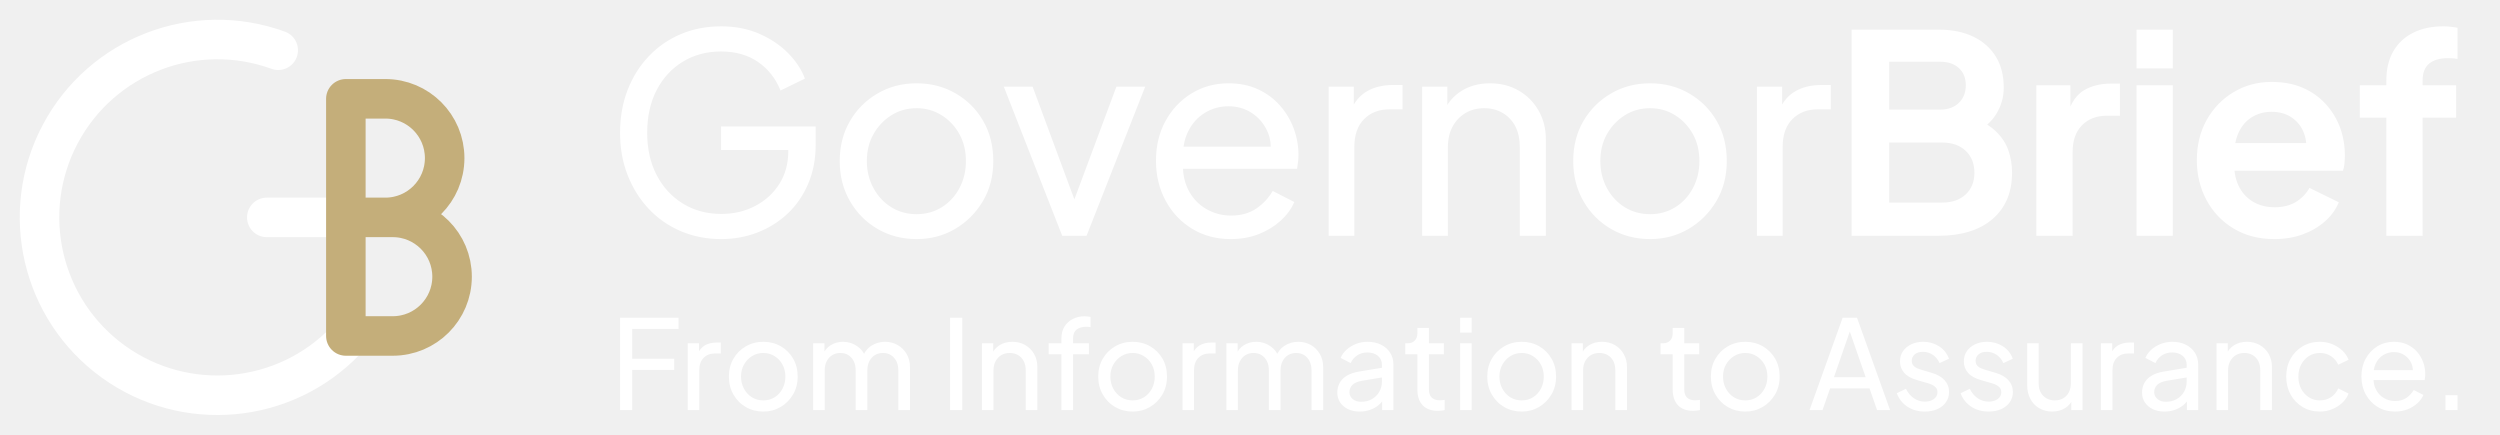
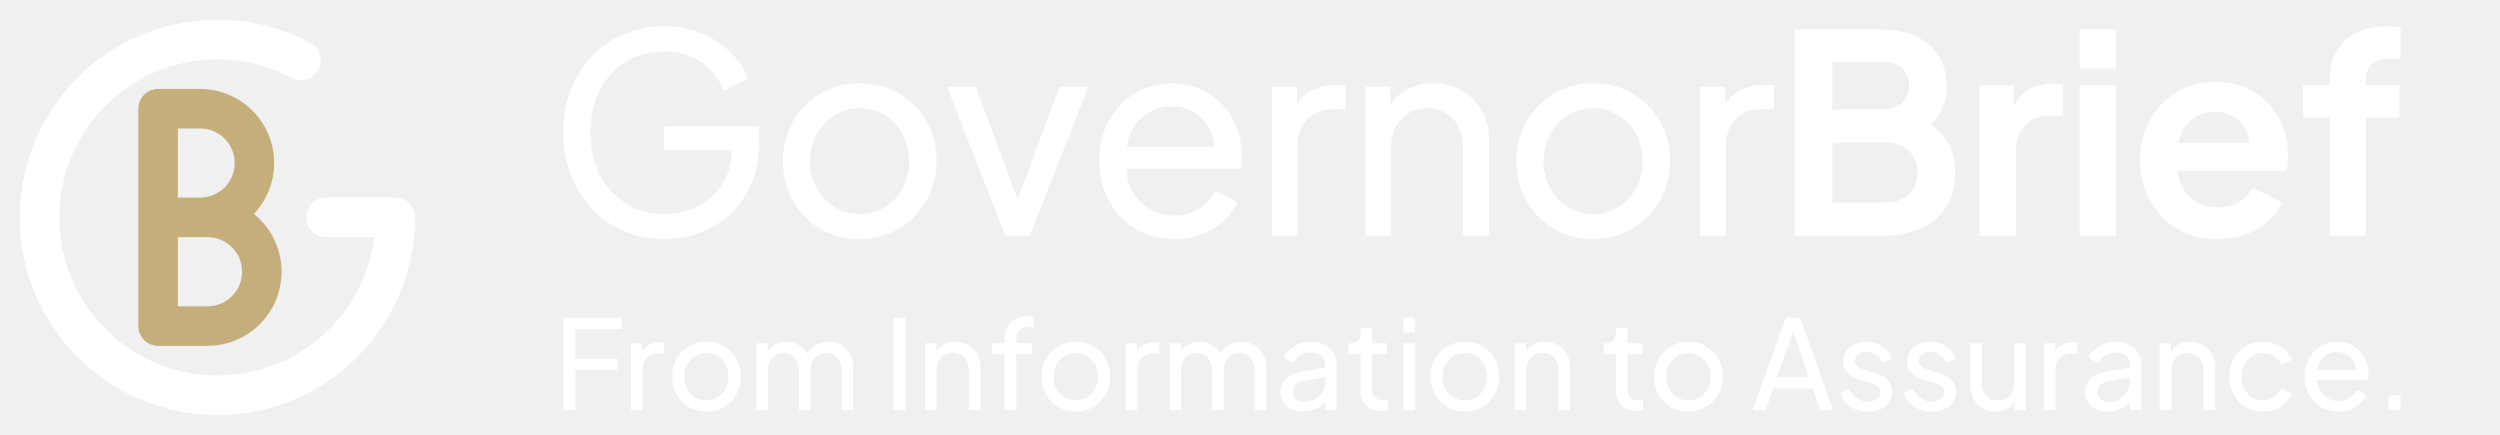
<svg xmlns="http://www.w3.org/2000/svg" role="img" aria-label="GovernorBrief. From Information to Assurance." width="506" height="88" viewBox="0 0 506 88">
  <g transform="translate(4 4)">
-     <path d="M52.31,6.17 A36,36 0 1 0 66,64.90 M66,40 H50" stroke="#ffffff" fill="none" stroke-width="8" stroke-linecap="round" stroke-linejoin="round" />
-     <path d="M66,16 V64 M66,16 H74 a12,12 0 0 1 0,24 H66 M74,40 H75.5 a12,12 0 0 1 0,24 H66" stroke="#c4ae7a" fill="none" stroke-width="8" stroke-linecap="round" stroke-linejoin="round" />
-     <path d="M142 44.39Q137.57 44.39 133.82 42.8Q130.07 41.2 127.32 38.29Q124.58 35.38 123.04 31.46Q121.5 27.54 121.5 22.89Q121.5 18.18 123.01 14.26Q124.52 10.34 127.27 7.43Q130.01 4.52 133.76 2.92Q137.52 1.33 141.94 1.33Q146.25 1.33 149.7 2.84Q153.14 4.35 155.52 6.76Q157.9 9.17 158.91 11.91L153.98 14.32Q152.52 10.68 149.44 8.55Q146.36 6.42 141.94 6.42Q137.57 6.42 134.18 8.5Q130.8 10.57 128.89 14.26Q126.99 17.96 126.99 22.89Q126.99 27.76 128.92 31.46Q130.85 35.15 134.24 37.22Q137.63 39.3 142 39.3Q145.8 39.3 148.88 37.67Q151.96 36.05 153.76 33.19Q155.55 30.34 155.55 26.58V24.01L158.07 26.36H141.94V21.6H161.09V25.3Q161.09 29.66 159.58 33.19Q158.07 36.72 155.44 39.21Q152.8 41.7 149.33 43.05Q145.86 44.39 142 44.39ZM181.53 44.39Q177.16 44.39 173.64 42.35Q170.11 40.3 168.04 36.72Q165.96 33.14 165.96 28.6Q165.96 24.06 168.01 20.54Q170.05 17.01 173.58 14.94Q177.11 12.86 181.53 12.86Q185.9 12.86 189.43 14.91Q192.96 16.95 195 20.48Q197.04 24.01 197.04 28.6Q197.04 33.19 194.92 36.75Q192.79 40.3 189.29 42.35Q185.79 44.39 181.53 44.39ZM181.53 39.35Q184.33 39.35 186.6 37.95Q188.87 36.55 190.18 34.09Q191.5 31.62 191.5 28.6Q191.5 25.52 190.18 23.14Q188.87 20.76 186.6 19.33Q184.33 17.9 181.53 17.9Q178.68 17.9 176.41 19.33Q174.14 20.76 172.8 23.14Q171.45 25.52 171.45 28.6Q171.45 31.62 172.8 34.09Q174.14 36.55 176.41 37.95Q178.68 39.35 181.53 39.35ZM210.99 43.72 199.17 13.54H205L214.46 39.07H212.44L221.96 13.54H227.79L215.92 43.72ZM245.09 44.39Q240.72 44.39 237.31 42.32Q233.89 40.25 231.93 36.64Q229.97 33.02 229.97 28.54Q229.97 24.01 231.9 20.48Q233.84 16.95 237.17 14.91Q240.5 12.86 244.64 12.86Q248 12.86 250.61 14.07Q253.21 15.27 255.03 17.32Q256.85 19.36 257.83 21.96Q258.81 24.57 258.81 27.37Q258.81 27.98 258.73 28.74Q258.64 29.5 258.53 30.17H233.78V25.69H255.51L253.04 27.7Q253.55 24.79 252.48 22.5Q251.42 20.2 249.35 18.86Q247.28 17.51 244.64 17.51Q242.01 17.51 239.83 18.86Q237.64 20.2 236.44 22.69Q235.24 25.18 235.46 28.6Q235.24 31.9 236.5 34.4Q237.76 36.89 240.08 38.26Q242.4 39.63 245.15 39.63Q248.17 39.63 250.24 38.23Q252.32 36.83 253.6 34.65L257.97 36.89Q257.08 38.96 255.2 40.67Q253.32 42.38 250.78 43.38Q248.23 44.39 245.09 44.39ZM264.92 43.72V13.54H270.01V19.08L269.45 18.3Q270.52 15.72 272.7 14.46Q274.88 13.2 278.02 13.2H279.87V18.13H277.24Q274.04 18.13 272.08 20.12Q270.12 22.1 270.12 25.74V43.72ZM283.84 43.72V13.54H288.94V19.42L288.1 18.91Q289.22 16.06 291.71 14.46Q294.2 12.86 297.56 12.86Q300.81 12.86 303.36 14.32Q305.91 15.78 307.39 18.35Q308.88 20.93 308.88 24.18V43.72H303.61V25.86Q303.61 23.34 302.72 21.6Q301.82 19.86 300.17 18.88Q298.52 17.9 296.39 17.9Q294.26 17.9 292.61 18.88Q290.96 19.86 290 21.63Q289.05 23.39 289.05 25.86V43.72ZM329.99 44.39Q325.62 44.39 322.09 42.35Q318.56 40.3 316.49 36.72Q314.42 33.14 314.42 28.6Q314.42 24.06 316.46 20.54Q318.51 17.01 322.04 14.94Q325.56 12.86 329.99 12.86Q334.36 12.86 337.88 14.91Q341.41 16.95 343.46 20.48Q345.5 24.01 345.5 28.6Q345.5 33.19 343.37 36.75Q341.24 40.3 337.74 42.35Q334.24 44.39 329.99 44.39ZM329.99 39.35Q332.79 39.35 335.06 37.95Q337.32 36.55 338.64 34.09Q339.96 31.62 339.96 28.6Q339.96 25.52 338.64 23.14Q337.32 20.76 335.06 19.33Q332.79 17.9 329.99 17.9Q327.13 17.9 324.86 19.33Q322.6 20.76 321.25 23.14Q319.91 25.52 319.91 28.6Q319.91 31.62 321.25 34.09Q322.6 36.55 324.86 37.95Q327.13 39.35 329.99 39.35ZM351.6 43.72V13.54H356.7V19.08L356.14 18.3Q357.2 15.72 359.39 14.46Q361.57 13.2 364.71 13.2H366.56V18.13H363.92Q360.73 18.13 358.77 20.12Q356.81 22.1 356.81 25.74V43.72ZM370.76 43.72V2H388.34Q392.48 2 395.42 3.43Q398.36 4.86 399.96 7.46Q401.56 10.06 401.56 13.76Q401.56 16.62 400.02 19.11Q398.48 21.6 395.12 23.22V19.7Q398.2 20.87 399.99 22.61Q401.78 24.34 402.51 26.47Q403.24 28.6 403.24 30.95Q403.24 36.94 399.29 40.33Q395.34 43.72 388.34 43.72ZM378.37 37H389.12Q392.09 37 393.86 35.35Q395.62 33.7 395.62 30.95Q395.62 28.21 393.86 26.53Q392.09 24.85 389.12 24.85H378.37ZM378.37 18.18H388.73Q391.08 18.18 392.48 16.81Q393.88 15.44 393.88 13.26Q393.88 11.07 392.48 9.78Q391.08 8.5 388.73 8.5H378.37ZM408.16 43.72V13.26H415.05V20.03L414.49 19.02Q415.56 15.61 417.82 14.26Q420.09 12.92 423.28 12.92H425.08V19.42H422.44Q419.31 19.42 417.4 21.35Q415.5 23.28 415.5 26.75V43.72ZM428.44 43.72V13.26H435.77V43.72ZM428.44 9.84V2H435.77V9.84ZM456.32 44.39Q451.62 44.39 448.09 42.26Q444.56 40.14 442.6 36.5Q440.64 32.86 440.64 28.43Q440.64 23.84 442.63 20.28Q444.62 16.73 448.06 14.66Q451.51 12.58 455.76 12.58Q459.35 12.58 462.06 13.76Q464.78 14.94 466.68 17.01Q468.59 19.08 469.6 21.74Q470.6 24.4 470.6 27.48Q470.6 28.26 470.52 29.1Q470.44 29.94 470.21 30.56H446.69V24.96H466.07L462.6 27.59Q463.1 25.02 462.34 23Q461.59 20.98 459.88 19.81Q458.17 18.63 455.76 18.63Q453.47 18.63 451.68 19.78Q449.88 20.93 448.96 23.14Q448.04 25.35 448.26 28.49Q448.04 31.29 449.02 33.44Q450 35.6 451.93 36.78Q453.86 37.95 456.38 37.95Q458.9 37.95 460.66 36.89Q462.43 35.82 463.44 34.03L469.37 36.94Q468.48 39.13 466.57 40.81Q464.67 42.49 462.06 43.44Q459.46 44.39 456.32 44.39ZM479 43.72V19.81H473.63V13.26H479V12.25Q479 8.78 480.43 6.34Q481.86 3.9 484.44 2.62Q487.01 1.33 490.54 1.33Q491.21 1.33 492.02 1.41Q492.84 1.5 493.4 1.61V7.94Q492.84 7.82 492.36 7.8Q491.88 7.77 491.49 7.77Q489.03 7.77 487.68 8.86Q486.34 9.95 486.34 12.25V13.26H493.12V19.81H486.34V43.72ZM121.5 79V60.31H133.34V62.57H123.96V68.61H132.46V70.87H123.96V79ZM135.2 79V65.48H137.48V67.96L137.23 67.61Q137.71 66.46 138.68 65.89Q139.66 65.33 141.07 65.33H141.89V67.54H140.72Q139.29 67.54 138.41 68.43Q137.53 69.32 137.53 70.95V79ZM150.5 79.3Q148.54 79.3 146.96 78.39Q145.38 77.47 144.45 75.86Q143.53 74.26 143.53 72.23Q143.53 70.19 144.44 68.61Q145.36 67.03 146.94 66.11Q148.52 65.18 150.5 65.18Q152.46 65.18 154.04 66.09Q155.62 67.01 156.53 68.59Q157.45 70.17 157.45 72.23Q157.45 74.28 156.49 75.88Q155.54 77.47 153.97 78.39Q152.41 79.3 150.5 79.3ZM150.5 77.04Q151.75 77.04 152.77 76.42Q153.79 75.79 154.37 74.69Q154.96 73.58 154.96 72.23Q154.96 70.85 154.37 69.78Q153.79 68.71 152.77 68.08Q151.75 67.44 150.5 67.44Q149.22 67.44 148.2 68.08Q147.19 68.71 146.59 69.78Q145.98 70.85 145.98 72.23Q145.98 73.58 146.59 74.69Q147.19 75.79 148.2 76.42Q149.22 77.04 150.5 77.04ZM160.58 79V65.48H162.87V68.24L162.54 67.81Q163.04 66.53 164.15 65.86Q165.25 65.18 166.63 65.18Q168.21 65.18 169.48 66.06Q170.74 66.93 171.22 68.36L170.57 68.39Q171.09 66.81 172.35 65.99Q173.6 65.18 175.13 65.18Q176.54 65.18 177.68 65.83Q178.82 66.48 179.5 67.64Q180.18 68.79 180.18 70.25V79H177.82V71Q177.82 69.87 177.42 69.09Q177.01 68.31 176.32 67.87Q175.64 67.44 174.71 67.44Q173.8 67.44 173.09 67.87Q172.37 68.31 171.96 69.1Q171.55 69.89 171.55 71V79H169.19V71Q169.19 69.87 168.79 69.09Q168.39 68.31 167.7 67.87Q167.01 67.44 166.08 67.44Q165.17 67.44 164.46 67.87Q163.74 68.31 163.33 69.1Q162.92 69.89 162.92 71V79ZM188.3 79V60.31H190.76V79ZM194.75 79V65.48H197.03V68.11L196.66 67.89Q197.16 66.61 198.27 65.89Q199.39 65.18 200.9 65.18Q202.35 65.18 203.49 65.83Q204.63 66.48 205.3 67.64Q205.96 68.79 205.96 70.25V79H203.61V71Q203.61 69.87 203.2 69.09Q202.8 68.31 202.06 67.87Q201.32 67.44 200.37 67.44Q199.42 67.44 198.68 67.87Q197.94 68.31 197.51 69.1Q197.08 69.89 197.08 71V79ZM210.83 79V67.71H208.25V65.48H210.83V64.53Q210.83 63.07 211.47 62.07Q212.11 61.06 213.18 60.54Q214.24 60.01 215.55 60.01Q215.82 60.01 216.16 60.05Q216.5 60.09 216.73 60.14V62.22Q216.52 62.17 216.25 62.15Q215.97 62.14 215.82 62.14Q214.67 62.14 213.93 62.69Q213.19 63.25 213.19 64.53V65.48H216.4V67.71H213.19V79ZM225.25 79.3Q223.3 79.3 221.72 78.39Q220.14 77.47 219.21 75.86Q218.28 74.26 218.28 72.23Q218.28 70.19 219.2 68.61Q220.11 67.03 221.69 66.11Q223.27 65.18 225.25 65.18Q227.21 65.18 228.79 66.09Q230.37 67.01 231.29 68.59Q232.2 70.17 232.2 72.23Q232.2 74.28 231.25 75.88Q230.3 77.47 228.73 78.39Q227.16 79.3 225.25 79.3ZM225.25 77.04Q226.51 77.04 227.52 76.42Q228.54 75.79 229.13 74.69Q229.72 73.58 229.72 72.23Q229.72 70.85 229.13 69.78Q228.54 68.71 227.52 68.08Q226.51 67.44 225.25 67.44Q223.98 67.44 222.96 68.08Q221.94 68.71 221.34 69.78Q220.74 70.85 220.74 72.23Q220.74 73.58 221.34 74.69Q221.94 75.79 222.96 76.42Q223.98 77.04 225.25 77.04ZM235.34 79V65.48H237.62V67.96L237.37 67.61Q237.85 66.46 238.83 65.89Q239.8 65.33 241.21 65.33H242.04V67.54H240.86Q239.43 67.54 238.55 68.43Q237.67 69.32 237.67 70.95V79ZM244.22 79V65.48H246.5V68.24L246.18 67.81Q246.68 66.53 247.78 65.86Q248.89 65.18 250.27 65.18Q251.85 65.18 253.11 66.06Q254.38 66.93 254.86 68.36L254.2 68.39Q254.73 66.81 255.98 65.99Q257.24 65.18 258.77 65.18Q260.17 65.18 261.32 65.83Q262.46 66.48 263.13 67.64Q263.81 68.79 263.81 70.25V79H261.45V71Q261.45 69.87 261.05 69.09Q260.65 68.31 259.96 67.87Q259.27 67.44 258.34 67.44Q257.44 67.44 256.72 67.87Q256.01 68.31 255.6 69.1Q255.18 69.89 255.18 71V79H252.82V71Q252.82 69.87 252.42 69.09Q252.02 68.31 251.33 67.87Q250.64 67.44 249.71 67.44Q248.81 67.44 248.1 67.87Q247.38 68.31 246.97 69.1Q246.55 69.89 246.55 71V79ZM271.19 79.3Q269.86 79.3 268.84 78.81Q267.83 78.32 267.25 77.46Q266.67 76.59 266.67 75.46Q266.67 74.38 267.14 73.52Q267.6 72.65 268.59 72.05Q269.58 71.45 271.09 71.2L276.1 70.37V72.33L271.61 73.08Q270.31 73.31 269.72 73.91Q269.13 74.51 269.13 75.39Q269.13 76.22 269.79 76.77Q270.46 77.32 271.46 77.32Q272.74 77.32 273.68 76.78Q274.62 76.24 275.16 75.31Q275.7 74.38 275.7 73.26V69.82Q275.7 68.71 274.89 68.02Q274.07 67.34 272.74 67.34Q271.59 67.34 270.7 67.92Q269.81 68.51 269.38 69.49L267.35 68.44Q267.72 67.51 268.55 66.77Q269.38 66.03 270.48 65.6Q271.59 65.18 272.79 65.18Q274.35 65.18 275.53 65.77Q276.71 66.36 277.37 67.4Q278.03 68.44 278.03 69.82V79H275.75V76.44L276.18 76.59Q275.75 77.39 275.02 78Q274.3 78.6 273.32 78.95Q272.34 79.3 271.19 79.3ZM286.99 79.15Q285.01 79.15 283.94 78.02Q282.88 76.89 282.88 74.84V67.71H280.42V65.48H280.92Q281.82 65.48 282.35 64.93Q282.88 64.38 282.88 63.47V62.37H285.21V65.48H288.24V67.71H285.21V74.76Q285.21 75.44 285.42 75.94Q285.64 76.44 286.14 76.73Q286.64 77.02 287.47 77.02Q287.64 77.02 287.91 76.99Q288.17 76.97 288.4 76.94V79Q288.07 79.08 287.67 79.11Q287.27 79.15 286.99 79.15ZM291.53 79V65.48H293.86V79ZM291.53 63.32V60.31H293.86V63.32ZM304 79.3Q302.04 79.3 300.46 78.39Q298.88 77.47 297.95 75.86Q297.02 74.26 297.02 72.23Q297.02 70.19 297.94 68.61Q298.86 67.03 300.44 66.11Q302.02 65.18 304 65.18Q305.96 65.18 307.54 66.09Q309.12 67.01 310.03 68.59Q310.95 70.17 310.95 72.23Q310.95 74.28 309.99 75.88Q309.04 77.47 307.47 78.39Q305.91 79.3 304 79.3ZM304 77.04Q305.25 77.04 306.27 76.42Q307.28 75.79 307.87 74.69Q308.46 73.58 308.46 72.23Q308.46 70.85 307.87 69.78Q307.28 68.71 306.27 68.08Q305.25 67.44 304 67.44Q302.72 67.44 301.7 68.08Q300.69 68.71 300.09 69.78Q299.48 70.85 299.48 72.23Q299.48 73.58 300.09 74.69Q300.69 75.79 301.7 76.42Q302.72 77.04 304 77.04ZM314.08 79V65.48H316.37V68.11L315.99 67.89Q316.49 66.61 317.61 65.89Q318.72 65.18 320.23 65.18Q321.68 65.18 322.83 65.83Q323.97 66.48 324.63 67.64Q325.3 68.79 325.3 70.25V79H322.94V71Q322.94 69.87 322.54 69.09Q322.14 68.31 321.4 67.87Q320.66 67.44 319.7 67.44Q318.75 67.44 318.01 67.87Q317.27 68.31 316.84 69.1Q316.42 69.89 316.42 71V79ZM338.67 79.15Q336.69 79.15 335.62 78.02Q334.55 76.89 334.55 74.84V67.71H332.09V65.48H332.6Q333.5 65.48 334.03 64.93Q334.55 64.38 334.55 63.47V62.37H336.89V65.48H339.92V67.71H336.89V74.76Q336.89 75.44 337.1 75.94Q337.31 76.44 337.81 76.73Q338.32 77.02 339.14 77.02Q339.32 77.02 339.58 76.99Q339.85 76.97 340.07 76.94V79Q339.75 79.08 339.34 79.11Q338.94 79.15 338.67 79.15ZM349.25 79.3Q347.3 79.3 345.72 78.39Q344.14 77.47 343.21 75.86Q342.28 74.26 342.28 72.23Q342.28 70.19 343.2 68.61Q344.11 67.03 345.69 66.11Q347.27 65.18 349.25 65.18Q351.21 65.18 352.79 66.09Q354.37 67.01 355.29 68.59Q356.2 70.17 356.2 72.23Q356.2 74.28 355.25 75.88Q354.3 77.47 352.73 78.39Q351.16 79.3 349.25 79.3ZM349.25 77.04Q350.51 77.04 351.52 76.42Q352.54 75.79 353.13 74.69Q353.72 73.58 353.72 72.23Q353.72 70.85 353.13 69.78Q352.54 68.71 351.52 68.08Q350.51 67.44 349.25 67.44Q347.97 67.44 346.96 68.08Q345.94 68.71 345.34 69.78Q344.74 70.85 344.74 72.23Q344.74 73.58 345.34 74.69Q345.94 75.79 346.96 76.42Q347.97 77.04 349.25 77.04ZM362.25 79 368.95 60.31H371.86L378.55 79H375.92L374.39 74.61H366.41L364.88 79ZM367.19 72.35H373.61L370.05 62.09H370.75ZM385.58 79.3Q383.55 79.3 382.04 78.3Q380.54 77.29 379.91 75.59L381.76 74.69Q382.34 75.89 383.34 76.59Q384.35 77.29 385.58 77.29Q386.68 77.29 387.41 76.77Q388.14 76.24 388.14 75.39Q388.14 74.79 387.8 74.42Q387.46 74.06 386.98 73.84Q386.51 73.63 386.1 73.53L384.07 72.95Q382.24 72.43 381.4 71.45Q380.56 70.47 380.56 69.17Q380.56 67.96 381.17 67.07Q381.79 66.18 382.86 65.68Q383.92 65.18 385.25 65.18Q387.03 65.18 388.45 66.08Q389.87 66.98 390.47 68.61L388.56 69.49Q388.11 68.44 387.21 67.82Q386.31 67.21 385.18 67.21Q384.15 67.21 383.55 67.72Q382.94 68.24 382.94 69.02Q382.94 69.59 383.24 69.96Q383.55 70.32 383.97 70.51Q384.4 70.7 384.8 70.82L387.01 71.47Q388.66 71.95 389.58 72.95Q390.49 73.96 390.49 75.36Q390.49 76.49 389.87 77.39Q389.24 78.3 388.14 78.8Q387.03 79.3 385.58 79.3ZM398.5 79.3Q396.46 79.3 394.96 78.3Q393.45 77.29 392.83 75.59L394.68 74.69Q395.26 75.89 396.26 76.59Q397.27 77.29 398.5 77.29Q399.6 77.29 400.33 76.77Q401.06 76.24 401.06 75.39Q401.06 74.79 400.72 74.42Q400.38 74.06 399.9 73.84Q399.42 73.63 399.02 73.53L396.99 72.95Q395.16 72.43 394.32 71.45Q393.48 70.47 393.48 69.17Q393.48 67.96 394.09 67.07Q394.71 66.18 395.77 65.68Q396.84 65.18 398.17 65.18Q399.95 65.18 401.37 66.08Q402.79 66.98 403.39 68.61L401.48 69.49Q401.03 68.44 400.13 67.82Q399.22 67.21 398.1 67.21Q397.07 67.21 396.46 67.72Q395.86 68.24 395.86 69.02Q395.86 69.59 396.16 69.96Q396.46 70.32 396.89 70.51Q397.32 70.7 397.72 70.82L399.93 71.47Q401.58 71.95 402.5 72.95Q403.41 73.96 403.41 75.36Q403.41 76.49 402.79 77.39Q402.16 78.3 401.06 78.8Q399.95 79.3 398.5 79.3ZM411.37 79.3Q409.91 79.3 408.74 78.62Q407.58 77.95 406.94 76.73Q406.3 75.51 406.3 73.93V65.48H408.63V73.68Q408.63 74.69 409.05 75.44Q409.46 76.19 410.2 76.62Q410.94 77.04 411.89 77.04Q412.85 77.04 413.59 76.62Q414.33 76.19 414.74 75.39Q415.15 74.58 415.15 73.48V65.48H417.51V79H415.23V76.37L415.61 76.59Q415.13 77.87 413.99 78.59Q412.85 79.3 411.37 79.3ZM421.22 79V65.48H423.51V67.96L423.26 67.61Q423.73 66.46 424.71 65.89Q425.69 65.33 427.09 65.33H427.92V67.54H426.74Q425.31 67.54 424.44 68.43Q423.56 69.32 423.56 70.95V79ZM434.07 79.3Q432.74 79.3 431.72 78.81Q430.71 78.32 430.13 77.46Q429.55 76.59 429.55 75.46Q429.55 74.38 430.02 73.52Q430.48 72.65 431.47 72.05Q432.46 71.45 433.97 71.2L438.99 70.37V72.33L434.49 73.08Q433.19 73.31 432.6 73.91Q432.01 74.51 432.01 75.39Q432.01 76.22 432.68 76.77Q433.34 77.32 434.34 77.32Q435.62 77.32 436.56 76.78Q437.5 76.24 438.04 75.31Q438.58 74.38 438.58 73.26V69.82Q438.58 68.71 437.77 68.02Q436.95 67.34 435.62 67.34Q434.47 67.34 433.58 67.92Q432.69 68.51 432.26 69.49L430.23 68.44Q430.61 67.51 431.43 66.77Q432.26 66.03 433.37 65.6Q434.47 65.18 435.67 65.18Q437.23 65.18 438.41 65.77Q439.59 66.36 440.25 67.4Q440.92 68.44 440.92 69.82V79H438.63V76.44L439.06 76.59Q438.63 77.39 437.91 78Q437.18 78.6 436.2 78.95Q435.22 79.3 434.07 79.3ZM444.63 79V65.48H446.91V68.11L446.54 67.89Q447.04 66.61 448.15 65.89Q449.27 65.18 450.78 65.18Q452.23 65.18 453.37 65.83Q454.51 66.48 455.18 67.64Q455.84 68.79 455.84 70.25V79H453.48V71Q453.48 69.87 453.08 69.09Q452.68 68.31 451.94 67.87Q451.2 67.44 450.25 67.44Q449.3 67.44 448.56 67.87Q447.82 68.31 447.39 69.1Q446.96 69.89 446.96 71V79ZM465.55 79.3Q463.57 79.3 462.03 78.37Q460.48 77.44 459.61 75.84Q458.73 74.23 458.73 72.23Q458.73 70.19 459.61 68.61Q460.48 67.03 462.03 66.11Q463.57 65.18 465.55 65.18Q466.88 65.18 468.03 65.65Q469.19 66.13 470.07 66.93Q470.94 67.74 471.35 68.82L469.26 69.82Q468.79 68.77 467.81 68.1Q466.83 67.44 465.55 67.44Q464.32 67.44 463.33 68.06Q462.34 68.69 461.76 69.77Q461.19 70.85 461.19 72.25Q461.19 73.61 461.76 74.7Q462.34 75.79 463.33 76.42Q464.32 77.04 465.55 77.04Q466.83 77.04 467.81 76.38Q468.79 75.71 469.26 74.61L471.35 75.66Q470.94 76.72 470.07 77.53Q469.19 78.35 468.03 78.82Q466.88 79.3 465.55 79.3ZM480.73 79.3Q478.77 79.3 477.24 78.37Q475.71 77.44 474.83 75.83Q473.95 74.21 473.95 72.2Q473.95 70.17 474.82 68.59Q475.69 67.01 477.18 66.09Q478.67 65.18 480.53 65.18Q482.03 65.18 483.2 65.72Q484.37 66.26 485.18 67.17Q486 68.09 486.43 69.25Q486.87 70.42 486.87 71.67Q486.87 71.95 486.84 72.29Q486.8 72.63 486.75 72.93H475.66V70.92H485.39L484.29 71.83Q484.52 70.52 484.04 69.49Q483.56 68.46 482.63 67.86Q481.71 67.26 480.53 67.26Q479.35 67.26 478.37 67.86Q477.39 68.46 476.85 69.58Q476.31 70.7 476.41 72.23Q476.31 73.71 476.88 74.82Q477.44 75.94 478.48 76.55Q479.52 77.17 480.75 77.17Q482.11 77.17 483.04 76.54Q483.96 75.91 484.54 74.94L486.5 75.94Q486.1 76.87 485.26 77.63Q484.42 78.4 483.27 78.85Q482.13 79.3 480.73 79.3ZM490.96 79V75.99H493.4V79Z" fill="#ffffff" />
+     <g transform="translate(-10 -10)">
+       <path d="M66.90,18.21 A36,36 0 1 0 86,50 L72,50" stroke="#ffffff" fill="none" stroke-width="8" stroke-linecap="round" stroke-linejoin="round" />
+       <path d="M38,28 V72 M38,28 H46.5 a11,11 0 0 1 0,22 H38 M46.5,50.0 H48 a11,11 0 0 1 0,22 H38" stroke="#c4ae7a" fill="none" stroke-width="8" stroke-linecap="round" stroke-linejoin="round" />
+     </g>
+     <path d="M130.5 44.39Q126.07 44.39 122.32 42.8Q118.57 41.2 115.82 38.29Q113.08 35.38 111.54 31.46Q110 27.54 110 22.89Q110 18.18 111.51 14.26Q113.02 10.34 115.77 7.43Q118.51 4.52 122.26 2.92Q126.02 1.33 130.44 1.33Q134.75 1.33 138.2 2.84Q141.64 4.35 144.02 6.76Q146.4 9.17 147.41 11.91L142.48 14.32Q141.02 10.68 137.94 8.55Q134.86 6.42 130.44 6.42Q126.07 6.42 122.68 8.5Q119.3 10.57 117.39 14.26Q115.49 17.96 115.49 22.89Q115.49 27.76 117.42 31.46Q119.35 35.15 122.74 37.22Q126.13 39.3 130.5 39.3Q134.3 39.3 137.38 37.67Q140.46 36.05 142.26 33.19Q144.05 30.34 144.05 26.58V24.01L146.57 26.36H130.44V21.6H149.59V25.3Q149.59 29.66 148.08 33.19Q146.57 36.72 143.94 39.21Q141.3 41.7 137.83 43.05Q134.36 44.39 130.5 44.39ZM170.03 44.39Q165.66 44.39 162.14 42.35Q158.61 40.3 156.54 36.72Q154.46 33.14 154.46 28.6Q154.46 24.06 156.51 20.54Q158.55 17.01 162.08 14.94Q165.61 12.86 170.03 12.86Q174.4 12.86 177.93 14.91Q181.46 16.95 183.5 20.48Q185.54 24.01 185.54 28.6Q185.54 33.19 183.42 36.75Q181.29 40.3 177.79 42.35Q174.29 44.39 170.03 44.39ZM170.03 39.35Q172.83 39.35 175.1 37.95Q177.37 36.55 178.68 34.09Q180 31.62 180 28.6Q180 25.52 178.68 23.14Q177.37 20.76 175.1 19.33Q172.83 17.9 170.03 17.9Q167.18 17.9 164.91 19.33Q162.64 20.76 161.3 23.14Q159.95 25.52 159.95 28.6Q159.95 31.62 161.3 34.09Q162.64 36.55 164.91 37.95Q167.18 39.35 170.03 39.35ZM199.49 43.72 187.67 13.54H193.5L202.96 39.07H200.94L210.46 13.54H216.29L204.42 43.72ZM233.59 44.39Q229.22 44.39 225.81 42.32Q222.39 40.25 220.43 36.64Q218.47 33.02 218.47 28.54Q218.47 24.01 220.4 20.48Q222.34 16.95 225.67 14.91Q229 12.86 233.14 12.86Q236.5 12.86 239.11 14.07Q241.71 15.27 243.53 17.32Q245.35 19.36 246.33 21.96Q247.31 24.57 247.31 27.37Q247.31 27.98 247.23 28.74Q247.14 29.5 247.03 30.17H222.28V25.69H244.01L241.54 27.7Q242.05 24.79 240.98 22.5Q239.92 20.2 237.85 18.86Q235.78 17.51 233.14 17.51Q230.51 17.51 228.33 18.86Q226.14 20.2 224.94 22.69Q223.74 25.18 223.96 28.6Q223.74 31.9 225 34.4Q226.26 36.89 228.58 38.26Q230.9 39.63 233.65 39.63Q236.67 39.63 238.74 38.23Q240.82 36.83 242.1 34.65L246.47 36.89Q245.58 38.96 243.7 40.67Q241.82 42.38 239.28 43.38Q236.73 44.39 233.59 44.39ZM253.42 43.72V13.54H258.51V19.08L257.95 18.3Q259.02 15.72 261.2 14.46Q263.38 13.2 266.52 13.2H268.37V18.13H265.74Q262.54 18.13 260.58 20.12Q258.62 22.1 258.62 25.74V43.72ZM272.34 43.72V13.54H277.44V19.42L276.6 18.91Q277.72 16.06 280.21 14.46Q282.7 12.86 286.06 12.86Q289.31 12.86 291.86 14.32Q294.41 15.78 295.89 18.35Q297.38 20.93 297.38 24.18V43.72H292.11V25.86Q292.11 23.34 291.22 21.6Q290.32 19.86 288.67 18.88Q287.02 17.9 284.89 17.9Q282.76 17.9 281.11 18.88Q279.46 19.86 278.5 21.63Q277.55 23.39 277.55 25.86V43.72ZM318.49 44.39Q314.12 44.39 310.59 42.35Q307.06 40.3 304.99 36.72Q302.92 33.14 302.92 28.6Q302.92 24.06 304.96 20.54Q307.01 17.01 310.54 14.94Q314.06 12.86 318.49 12.86Q322.86 12.86 326.38 14.91Q329.91 16.95 331.96 20.48Q334 24.01 334 28.6Q334 33.19 331.87 36.75Q329.74 40.3 326.24 42.35Q322.74 44.39 318.49 44.39ZM318.49 39.35Q321.29 39.35 323.56 37.95Q325.82 36.55 327.14 34.09Q328.46 31.62 328.46 28.6Q328.46 25.52 327.14 23.14Q325.82 20.76 323.56 19.33Q321.29 17.9 318.49 17.9Q315.63 17.9 313.36 19.33Q311.1 20.76 309.75 23.14Q308.41 25.52 308.41 28.6Q308.41 31.62 309.75 34.09Q311.1 36.55 313.36 37.95Q315.63 39.35 318.49 39.35ZM340.1 43.72V13.54H345.2V19.08L344.64 18.3Q345.7 15.72 347.89 14.46Q350.07 13.2 353.21 13.2H355.06V18.13H352.42Q349.23 18.13 347.27 20.12Q345.31 22.1 345.31 25.74V43.72ZM359.26 43.72V2H376.84Q380.98 2 383.92 3.43Q386.86 4.86 388.46 7.46Q390.06 10.06 390.06 13.76Q390.06 16.62 388.52 19.11Q386.98 21.6 383.62 23.22V19.7Q386.7 20.87 388.49 22.61Q390.28 24.34 391.01 26.47Q391.74 28.6 391.74 30.95Q391.74 36.94 387.79 40.33Q383.84 43.72 376.84 43.72ZM366.87 37H377.62Q380.59 37 382.36 35.35Q384.12 33.7 384.12 30.95Q384.12 28.21 382.36 26.53Q380.59 24.85 377.62 24.85H366.87ZM366.87 18.18H377.23Q379.58 18.18 380.98 16.81Q382.38 15.44 382.38 13.26Q382.38 11.07 380.98 9.78Q379.58 8.5 377.23 8.5H366.87ZM396.66 43.72V13.26H403.55V20.03L402.99 19.02Q404.06 15.61 406.32 14.26Q408.59 12.92 411.78 12.92H413.58V19.42H410.94Q407.81 19.42 405.9 21.35Q404 23.28 404 26.75V43.72ZM416.94 43.72V13.26H424.27V43.72ZM416.94 9.84V2H424.27V9.84ZM444.82 44.39Q440.12 44.39 436.59 42.26Q433.06 40.14 431.1 36.5Q429.14 32.86 429.14 28.43Q429.14 23.84 431.13 20.28Q433.12 16.73 436.56 14.66Q440.01 12.58 444.26 12.58Q447.85 12.58 450.56 13.76Q453.28 14.94 455.18 17.01Q457.09 19.08 458.1 21.74Q459.1 24.4 459.1 27.48Q459.1 28.26 459.02 29.1Q458.94 29.94 458.71 30.56H435.19V24.96H454.57L451.1 27.59Q451.6 25.02 450.84 23Q450.09 20.98 448.38 19.81Q446.67 18.63 444.26 18.63Q441.97 18.63 440.18 19.78Q438.38 20.93 437.46 23.14Q436.54 25.35 436.76 28.49Q436.54 31.29 437.52 33.44Q438.5 35.6 440.43 36.78Q442.36 37.95 444.88 37.95Q447.4 37.95 449.16 36.89Q450.93 35.82 451.94 34.03L457.87 36.94Q456.98 39.13 455.07 40.81Q453.17 42.49 450.56 43.44Q447.96 44.39 444.82 44.39ZM467.5 43.72V19.81H462.13V13.26H467.5V12.25Q467.5 8.78 468.93 6.34Q470.36 3.9 472.94 2.62Q475.51 1.33 479.04 1.33Q479.71 1.33 480.52 1.41Q481.34 1.5 481.9 1.61V7.94Q481.34 7.82 480.86 7.8Q480.38 7.77 479.99 7.77Q477.53 7.77 476.18 8.86Q474.84 9.95 474.84 12.25V13.26H481.62V19.81H474.84V43.72ZM110 79V60.31H121.84V62.57H112.46V68.61H120.96V70.87H112.46V79ZM123.7 79V65.48H125.98V67.96L125.73 67.61Q126.21 66.46 127.18 65.89Q128.16 65.33 129.57 65.33H130.39V67.54H129.22Q127.79 67.54 126.91 68.43Q126.03 69.32 126.03 70.95V79ZM139 79.3Q137.04 79.3 135.46 78.39Q133.88 77.47 132.95 75.86Q132.03 74.26 132.03 72.23Q132.03 70.19 132.94 68.61Q133.86 67.03 135.44 66.11Q137.02 65.18 139 65.18Q140.96 65.18 142.54 66.09Q144.12 67.01 145.03 68.59Q145.95 70.17 145.95 72.23Q145.95 74.28 144.99 75.88Q144.04 77.47 142.47 78.39Q140.91 79.3 139 79.3ZM139 77.04Q140.25 77.04 141.27 76.42Q142.29 75.79 142.87 74.69Q143.46 73.58 143.46 72.23Q143.46 70.85 142.87 69.78Q142.29 68.71 141.27 68.08Q140.25 67.44 139 67.44Q137.72 67.44 136.7 68.08Q135.69 68.71 135.09 69.78Q134.48 70.85 134.48 72.23Q134.48 73.58 135.09 74.69Q135.69 75.79 136.7 76.42Q137.72 77.04 139 77.04ZM149.08 79V65.48H151.37V68.24L151.04 67.81Q151.54 66.53 152.65 65.86Q153.75 65.18 155.13 65.18Q156.71 65.18 157.98 66.06Q159.24 66.93 159.72 68.36L159.07 68.39Q159.59 66.81 160.85 65.99Q162.1 65.18 163.63 65.18Q165.04 65.18 166.18 65.83Q167.32 66.48 168 67.64Q168.68 68.79 168.68 70.25V79H166.32V71Q166.32 69.87 165.92 69.09Q165.51 68.31 164.82 67.87Q164.14 67.44 163.21 67.44Q162.3 67.44 161.59 67.87Q160.87 68.31 160.46 69.1Q160.05 69.89 160.05 71V79H157.69V71Q157.69 69.87 157.29 69.09Q156.89 68.31 156.2 67.87Q155.51 67.44 154.58 67.44Q153.67 67.44 152.96 67.87Q152.24 68.31 151.83 69.1Q151.42 69.89 151.42 71V79ZM176.8 79V60.31H179.26V79ZM183.25 79V65.48H185.53V68.11L185.16 67.89Q185.66 66.61 186.77 65.89Q187.89 65.18 189.4 65.18Q190.85 65.18 191.99 65.83Q193.13 66.48 193.8 67.64Q194.46 68.79 194.46 70.25V79H192.11V71Q192.11 69.87 191.7 69.09Q191.3 68.31 190.56 67.87Q189.82 67.44 188.87 67.44Q187.92 67.44 187.18 67.87Q186.44 68.31 186.01 69.1Q185.58 69.89 185.58 71V79ZM199.33 79V67.71H196.75V65.48H199.33V64.53Q199.33 63.07 199.97 62.07Q200.61 61.06 201.68 60.54Q202.74 60.01 204.05 60.01Q204.32 60.01 204.66 60.05Q205 60.09 205.23 60.14V62.22Q205.02 62.17 204.75 62.15Q204.47 62.14 204.32 62.14Q203.17 62.14 202.43 62.69Q201.69 63.25 201.69 64.53V65.48H204.9V67.71H201.69V79ZM213.75 79.3Q211.8 79.3 210.22 78.39Q208.64 77.47 207.71 75.86Q206.78 74.26 206.78 72.23Q206.78 70.19 207.7 68.61Q208.61 67.03 210.19 66.11Q211.77 65.18 213.75 65.18Q215.71 65.18 217.29 66.09Q218.87 67.01 219.79 68.59Q220.7 70.17 220.7 72.23Q220.7 74.28 219.75 75.88Q218.8 77.47 217.23 78.39Q215.66 79.3 213.75 79.3ZM213.75 77.04Q215.01 77.04 216.02 76.42Q217.04 75.79 217.63 74.69Q218.22 73.58 218.22 72.23Q218.22 70.85 217.63 69.78Q217.04 68.71 216.02 68.08Q215.01 67.44 213.75 67.44Q212.48 67.44 211.46 68.08Q210.44 68.71 209.84 69.78Q209.24 70.85 209.24 72.23Q209.24 73.58 209.84 74.69Q210.44 75.79 211.46 76.42Q212.48 77.04 213.75 77.04ZM223.84 79V65.48H226.12V67.96L225.87 67.61Q226.35 66.46 227.33 65.89Q228.3 65.33 229.71 65.33H230.54V67.54H229.36Q227.93 67.54 227.05 68.43Q226.17 69.32 226.17 70.95V79ZM232.72 79V65.48H235V68.24L234.68 67.81Q235.18 66.53 236.28 65.86Q237.39 65.18 238.77 65.18Q240.35 65.18 241.61 66.06Q242.88 66.93 243.36 68.36L242.7 68.39Q243.23 66.81 244.48 65.99Q245.74 65.18 247.27 65.18Q248.67 65.18 249.82 65.83Q250.96 66.48 251.63 67.64Q252.31 68.79 252.31 70.25V79H249.95V71Q249.95 69.87 249.55 69.09Q249.15 68.31 248.46 67.87Q247.77 67.44 246.84 67.44Q245.94 67.44 245.22 67.87Q244.51 68.31 244.1 69.1Q243.68 69.89 243.68 71V79H241.32V71Q241.32 69.87 240.92 69.09Q240.52 68.31 239.83 67.87Q239.14 67.44 238.21 67.44Q237.31 67.44 236.6 67.87Q235.88 68.31 235.47 69.1Q235.05 69.89 235.05 71V79ZM259.69 79.3Q258.36 79.3 257.34 78.81Q256.33 78.32 255.75 77.46Q255.17 76.59 255.17 75.46Q255.17 74.38 255.64 73.52Q256.1 72.65 257.09 72.05Q258.08 71.45 259.59 71.2L264.6 70.37V72.33L260.11 73.08Q258.81 73.31 258.22 73.91Q257.63 74.51 257.63 75.39Q257.63 76.22 258.29 76.77Q258.96 77.32 259.96 77.32Q261.24 77.32 262.18 76.78Q263.12 76.24 263.66 75.31Q264.2 74.38 264.2 73.26V69.82Q264.2 68.71 263.39 68.02Q262.57 67.34 261.24 67.34Q260.09 67.34 259.2 67.92Q258.31 68.51 257.88 69.49L255.85 68.44Q256.22 67.51 257.05 66.77Q257.88 66.03 258.98 65.6Q260.09 65.18 261.29 65.18Q262.85 65.18 264.03 65.77Q265.21 66.36 265.87 67.4Q266.53 68.44 266.53 69.82V79H264.25V76.44L264.68 76.59Q264.25 77.39 263.52 78Q262.8 78.6 261.82 78.95Q260.84 79.3 259.69 79.3ZM275.49 79.15Q273.51 79.15 272.44 78.02Q271.38 76.89 271.38 74.84V67.71H268.92V65.48H269.42Q270.32 65.48 270.85 64.93Q271.38 64.38 271.38 63.47V62.37H273.71V65.48H276.74V67.71H273.71V74.76Q273.71 75.44 273.92 75.94Q274.14 76.44 274.64 76.73Q275.14 77.02 275.97 77.02Q276.14 77.02 276.41 76.99Q276.67 76.97 276.9 76.94V79Q276.57 79.08 276.17 79.11Q275.77 79.15 275.49 79.15ZM280.03 79V65.48H282.36V79ZM280.03 63.32V60.31H282.36V63.32ZM292.5 79.3Q290.54 79.3 288.96 78.39Q287.38 77.47 286.45 75.86Q285.52 74.26 285.52 72.23Q285.52 70.19 286.44 68.61Q287.36 67.03 288.94 66.11Q290.52 65.18 292.5 65.18Q294.46 65.18 296.04 66.09Q297.62 67.01 298.53 68.59Q299.45 70.17 299.45 72.23Q299.45 74.28 298.49 75.88Q297.54 77.47 295.97 78.39Q294.41 79.3 292.5 79.3ZM292.5 77.04Q293.75 77.04 294.77 76.42Q295.78 75.79 296.37 74.69Q296.96 73.58 296.96 72.23Q296.96 70.85 296.37 69.78Q295.78 68.71 294.77 68.08Q293.75 67.44 292.5 67.44Q291.22 67.44 290.2 68.08Q289.19 68.71 288.59 69.78Q287.98 70.85 287.98 72.23Q287.98 73.58 288.59 74.69Q289.19 75.79 290.2 76.42Q291.22 77.04 292.5 77.04ZM302.58 79V65.48H304.87V68.11L304.49 67.89Q304.99 66.61 306.11 65.89Q307.22 65.18 308.73 65.18Q310.18 65.18 311.33 65.83Q312.47 66.48 313.13 67.64Q313.8 68.79 313.8 70.25V79H311.44V71Q311.44 69.87 311.04 69.09Q310.64 68.31 309.9 67.87Q309.16 67.44 308.2 67.44Q307.25 67.44 306.51 67.87Q305.77 68.31 305.34 69.1Q304.92 69.89 304.92 71V79ZM327.17 79.15Q325.19 79.15 324.12 78.02Q323.05 76.89 323.05 74.84V67.71H320.59V65.48H321.1Q322 65.48 322.53 64.93Q323.05 64.38 323.05 63.47V62.37H325.39V65.48H328.42V67.71H325.39V74.76Q325.39 75.44 325.6 75.94Q325.81 76.44 326.31 76.73Q326.82 77.02 327.64 77.02Q327.82 77.02 328.08 76.99Q328.35 76.97 328.57 76.94V79Q328.25 79.08 327.84 79.11Q327.44 79.15 327.17 79.15ZM337.75 79.3Q335.8 79.3 334.22 78.39Q332.64 77.47 331.71 75.86Q330.78 74.26 330.78 72.23Q330.78 70.19 331.7 68.61Q332.61 67.03 334.19 66.11Q335.77 65.18 337.75 65.18Q339.71 65.18 341.29 66.09Q342.87 67.01 343.79 68.59Q344.7 70.17 344.7 72.23Q344.7 74.28 343.75 75.88Q342.8 77.47 341.23 78.39Q339.66 79.3 337.75 79.3ZM337.75 77.04Q339.01 77.04 340.02 76.42Q341.04 75.79 341.63 74.69Q342.22 73.58 342.22 72.23Q342.22 70.85 341.63 69.78Q341.04 68.71 340.02 68.08Q339.01 67.44 337.75 67.44Q336.47 67.44 335.46 68.08Q334.44 68.71 333.84 69.78Q333.24 70.85 333.24 72.23Q333.24 73.58 333.84 74.69Q334.44 75.79 335.46 76.42Q336.47 77.04 337.75 77.04ZM350.75 79 357.45 60.31H360.36L367.05 79H364.42L362.89 74.61H354.91L353.38 79ZM355.69 72.35H362.11L358.55 62.09H359.25ZM374.08 79.3Q372.05 79.3 370.54 78.3Q369.04 77.29 368.41 75.59L370.26 74.69Q370.84 75.89 371.84 76.59Q372.85 77.29 374.08 77.29Q375.18 77.29 375.91 76.77Q376.64 76.24 376.64 75.39Q376.64 74.79 376.3 74.42Q375.96 74.06 375.48 73.84Q375.01 73.63 374.6 73.53L372.57 72.95Q370.74 72.43 369.9 71.45Q369.06 70.47 369.06 69.17Q369.06 67.96 369.67 67.07Q370.29 66.18 371.36 65.68Q372.42 65.18 373.75 65.18Q375.53 65.18 376.95 66.08Q378.37 66.98 378.97 68.61L377.06 69.49Q376.61 68.44 375.71 67.82Q374.81 67.21 373.68 67.21Q372.65 67.21 372.05 67.72Q371.44 68.24 371.44 69.02Q371.44 69.59 371.74 69.96Q372.05 70.32 372.47 70.51Q372.9 70.7 373.3 70.82L375.51 71.47Q377.16 71.95 378.08 72.95Q378.99 73.96 378.99 75.36Q378.99 76.49 378.37 77.39Q377.74 78.3 376.64 78.8Q375.53 79.3 374.08 79.3ZM387 79.3Q384.96 79.3 383.46 78.3Q381.95 77.29 381.33 75.59L383.18 74.69Q383.76 75.89 384.76 76.59Q385.77 77.29 387 77.29Q388.1 77.29 388.83 76.77Q389.56 76.24 389.56 75.39Q389.56 74.79 389.22 74.42Q388.88 74.06 388.4 73.84Q387.92 73.63 387.52 73.53L385.49 72.95Q383.66 72.43 382.82 71.45Q381.98 70.47 381.98 69.17Q381.98 67.96 382.59 67.07Q383.21 66.18 384.27 65.68Q385.34 65.18 386.67 65.18Q388.45 65.18 389.87 66.08Q391.29 66.98 391.89 68.61L389.98 69.49Q389.53 68.44 388.63 67.82Q387.72 67.21 386.6 67.21Q385.57 67.21 384.96 67.72Q384.36 68.24 384.36 69.02Q384.36 69.59 384.66 69.96Q384.96 70.32 385.39 70.51Q385.82 70.7 386.22 70.82L388.43 71.47Q390.08 71.95 391 72.95Q391.91 73.96 391.91 75.36Q391.91 76.49 391.29 77.39Q390.66 78.3 389.56 78.8Q388.45 79.3 387 79.3ZM399.87 79.3Q398.41 79.3 397.24 78.62Q396.08 77.95 395.44 76.73Q394.8 75.51 394.8 73.93V65.48H397.13V73.68Q397.13 74.69 397.55 75.44Q397.96 76.19 398.7 76.62Q399.44 77.04 400.39 77.04Q401.35 77.04 402.09 76.62Q402.83 76.19 403.24 75.39Q403.65 74.58 403.65 73.48V65.48H406.01V79H403.73V76.37L404.11 76.59Q403.63 77.87 402.49 78.59Q401.35 79.3 399.87 79.3ZM409.72 79V65.48H412.01V67.96L411.76 67.61Q412.23 66.46 413.21 65.89Q414.19 65.33 415.59 65.33H416.42V67.54H415.24Q413.81 67.54 412.94 68.43Q412.06 69.32 412.06 70.95V79ZM422.57 79.3Q421.24 79.3 420.22 78.81Q419.21 78.32 418.63 77.46Q418.05 76.59 418.05 75.46Q418.05 74.38 418.52 73.52Q418.98 72.65 419.97 72.05Q420.96 71.45 422.47 71.2L427.49 70.37V72.33L422.99 73.08Q421.69 73.31 421.1 73.91Q420.51 74.51 420.51 75.39Q420.51 76.22 421.18 76.77Q421.84 77.32 422.84 77.32Q424.12 77.32 425.06 76.78Q426 76.24 426.54 75.31Q427.08 74.38 427.08 73.26V69.82Q427.08 68.71 426.27 68.02Q425.45 67.34 424.12 67.34Q422.97 67.34 422.08 67.92Q421.19 68.51 420.76 69.49L418.73 68.44Q419.11 67.51 419.93 66.77Q420.76 66.03 421.87 65.6Q422.97 65.18 424.17 65.18Q425.73 65.18 426.91 65.77Q428.09 66.36 428.75 67.4Q429.42 68.44 429.42 69.82V79H427.13V76.44L427.56 76.59Q427.13 77.39 426.41 78Q425.68 78.6 424.7 78.95Q423.72 79.3 422.57 79.3ZM433.13 79V65.48H435.41V68.11L435.04 67.89Q435.54 66.61 436.65 65.89Q437.77 65.18 439.28 65.18Q440.73 65.18 441.87 65.83Q443.01 66.48 443.68 67.64Q444.34 68.79 444.34 70.25V79H441.98V71Q441.98 69.87 441.58 69.09Q441.18 68.31 440.44 67.87Q439.7 67.44 438.75 67.44Q437.8 67.44 437.06 67.87Q436.32 68.31 435.89 69.1Q435.46 69.89 435.46 71V79ZM454.05 79.3Q452.07 79.3 450.53 78.37Q448.98 77.44 448.11 75.84Q447.23 74.23 447.23 72.23Q447.23 70.19 448.11 68.61Q448.98 67.03 450.53 66.11Q452.07 65.18 454.05 65.18Q455.38 65.18 456.53 65.65Q457.69 66.13 458.57 66.93Q459.44 67.74 459.85 68.82L457.76 69.82Q457.29 68.77 456.31 68.1Q455.33 67.44 454.05 67.44Q452.82 67.44 451.83 68.06Q450.84 68.69 450.26 69.77Q449.69 70.85 449.69 72.25Q449.69 73.61 450.26 74.7Q450.84 75.79 451.83 76.42Q452.82 77.04 454.05 77.04Q455.33 77.04 456.31 76.38Q457.29 75.71 457.76 74.61L459.85 75.66Q459.44 76.72 458.57 77.53Q457.69 78.35 456.53 78.82Q455.38 79.3 454.05 79.3ZM469.23 79.3Q467.27 79.3 465.74 78.37Q464.21 77.44 463.33 75.83Q462.45 74.21 462.45 72.2Q462.45 70.17 463.32 68.59Q464.19 67.01 465.68 66.09Q467.17 65.18 469.03 65.18Q470.53 65.18 471.7 65.72Q472.87 66.26 473.68 67.17Q474.5 68.09 474.93 69.25Q475.37 70.42 475.37 71.67Q475.37 71.95 475.34 72.29Q475.3 72.63 475.25 72.93H464.16V70.92H473.89L472.79 71.83Q473.02 70.52 472.54 69.49Q472.06 68.46 471.13 67.86Q470.21 67.26 469.03 67.26Q467.85 67.26 466.87 67.86Q465.89 68.46 465.35 69.58Q464.81 70.7 464.91 72.23Q464.81 73.71 465.38 74.82Q465.94 75.94 466.98 76.55Q468.02 77.17 469.25 77.17Q470.61 77.17 471.54 76.54Q472.46 75.91 473.04 74.94L475 75.94Q474.6 76.87 473.76 77.63Q472.92 78.4 471.77 78.85Q470.63 79.3 469.23 79.3ZM479.46 79V75.99H481.9V79Z" fill="#ffffff" />
  </g>
</svg>
